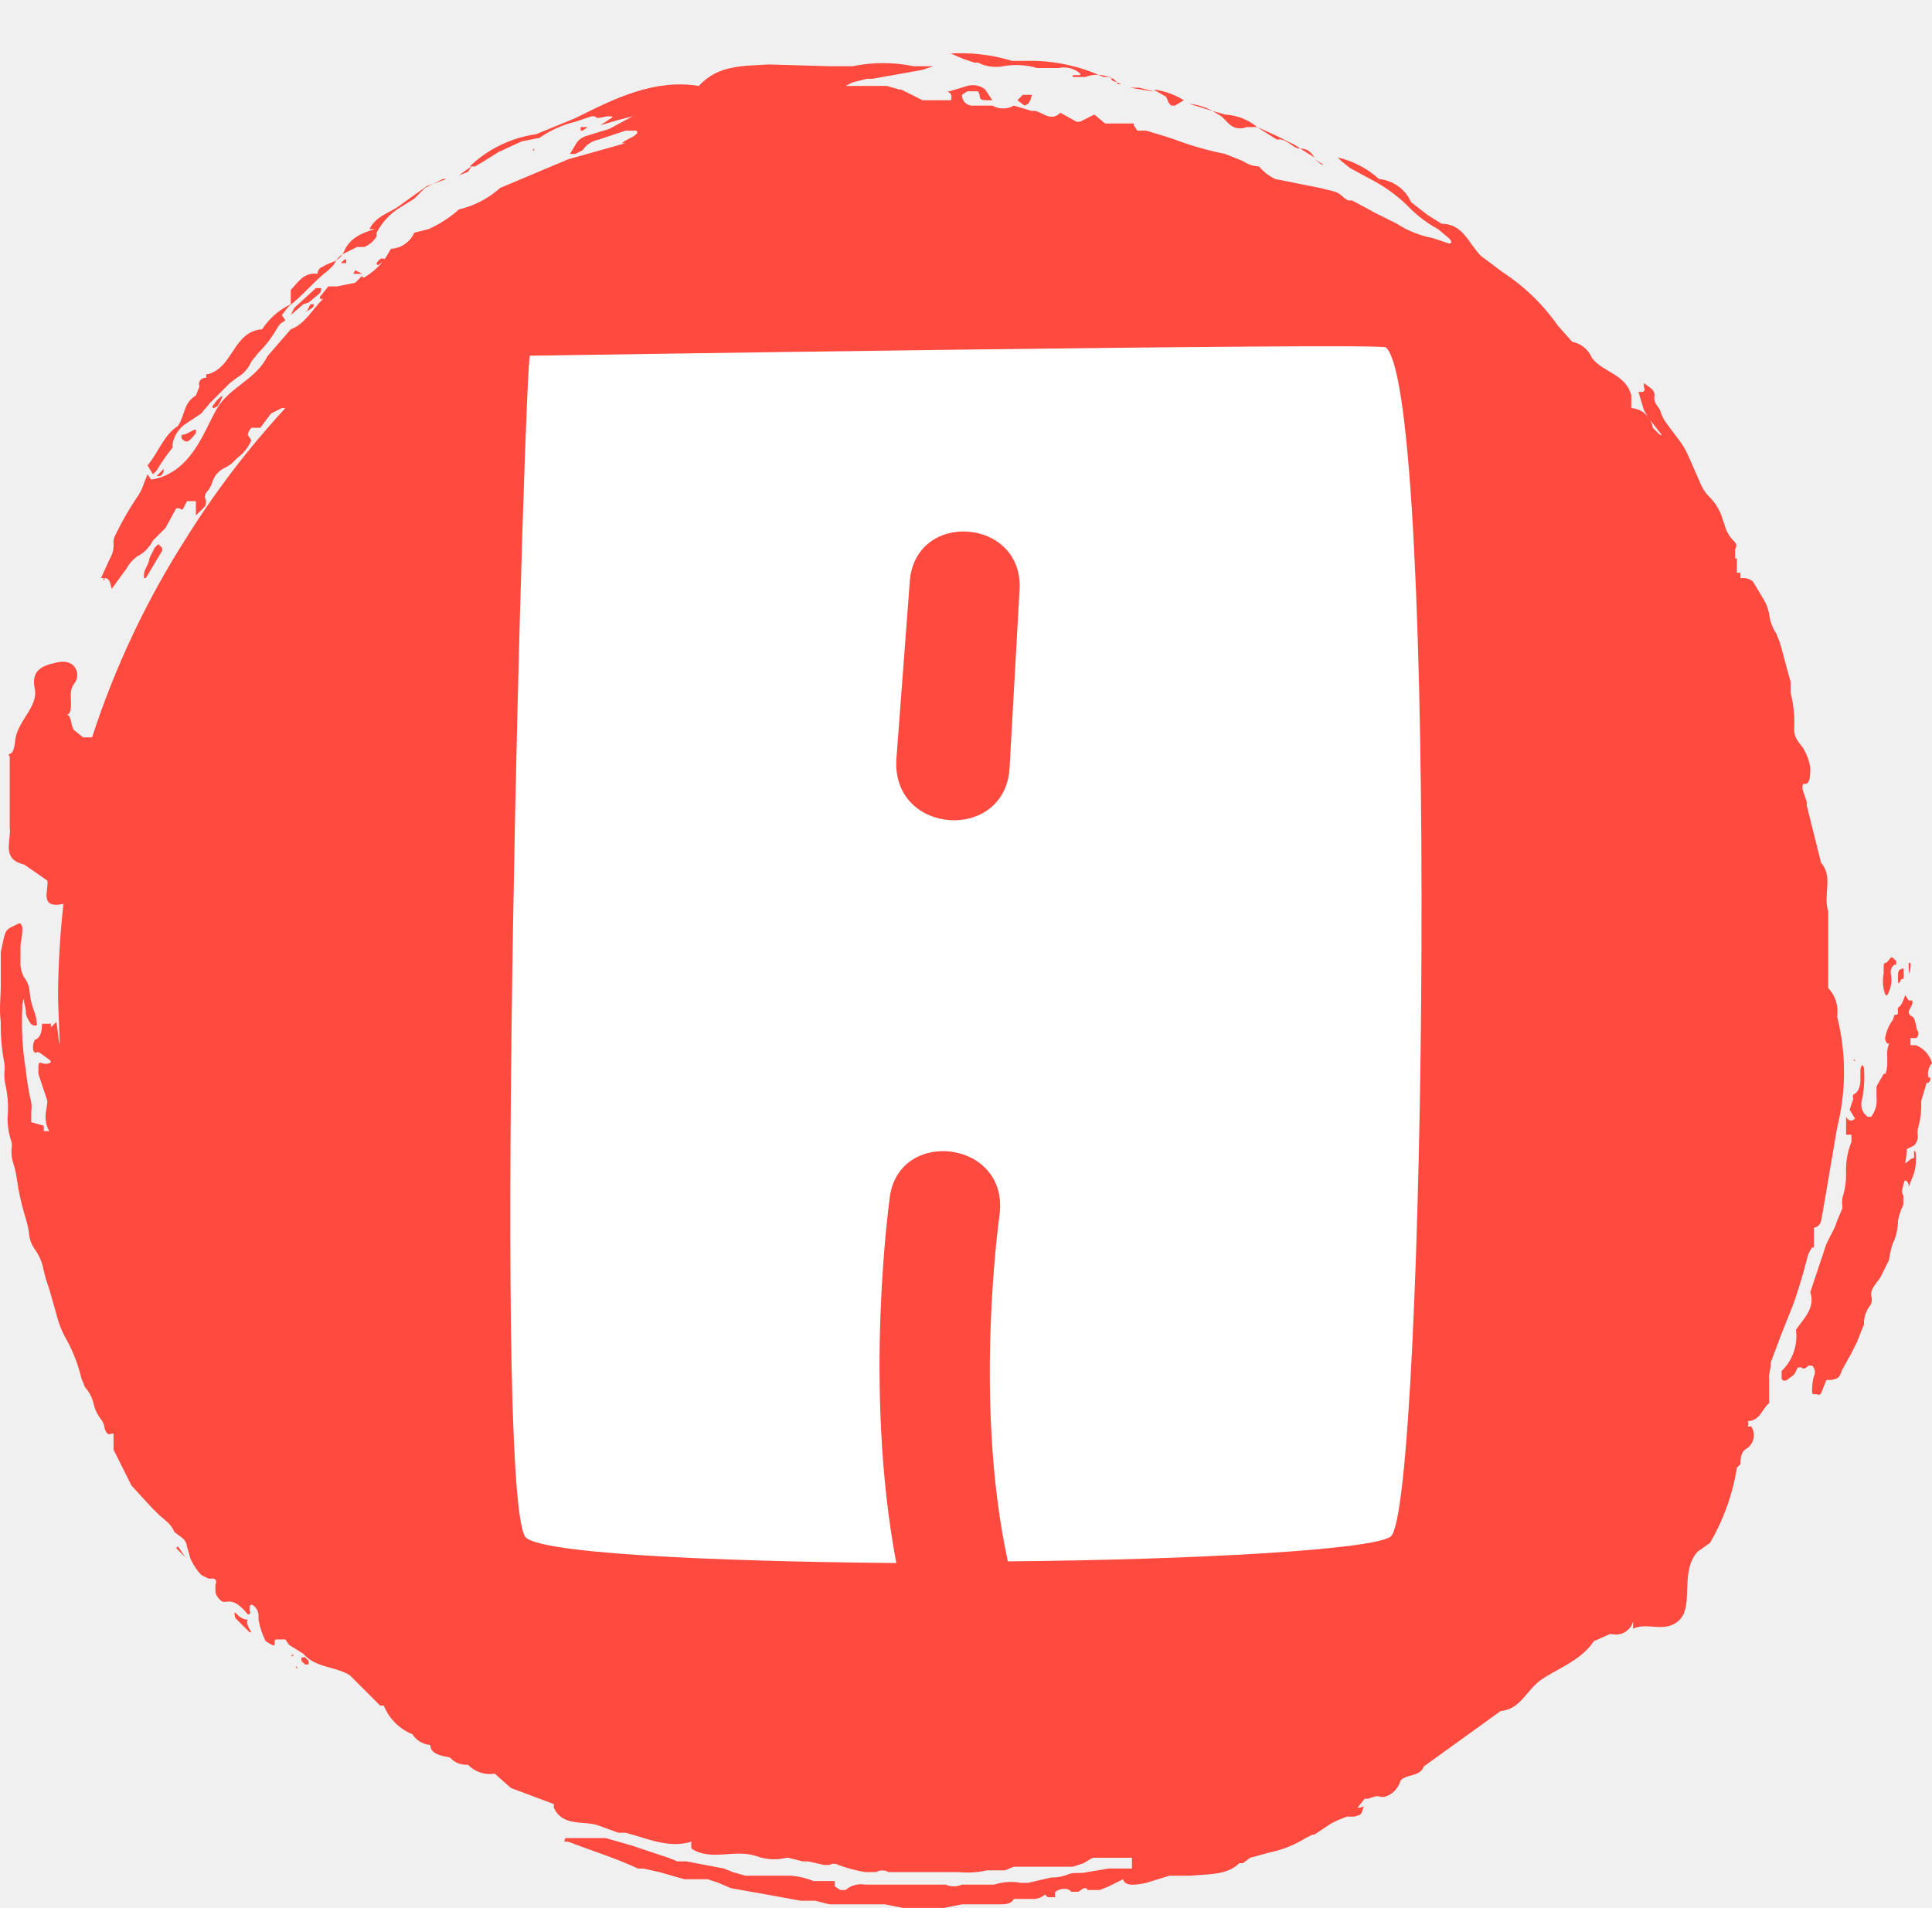
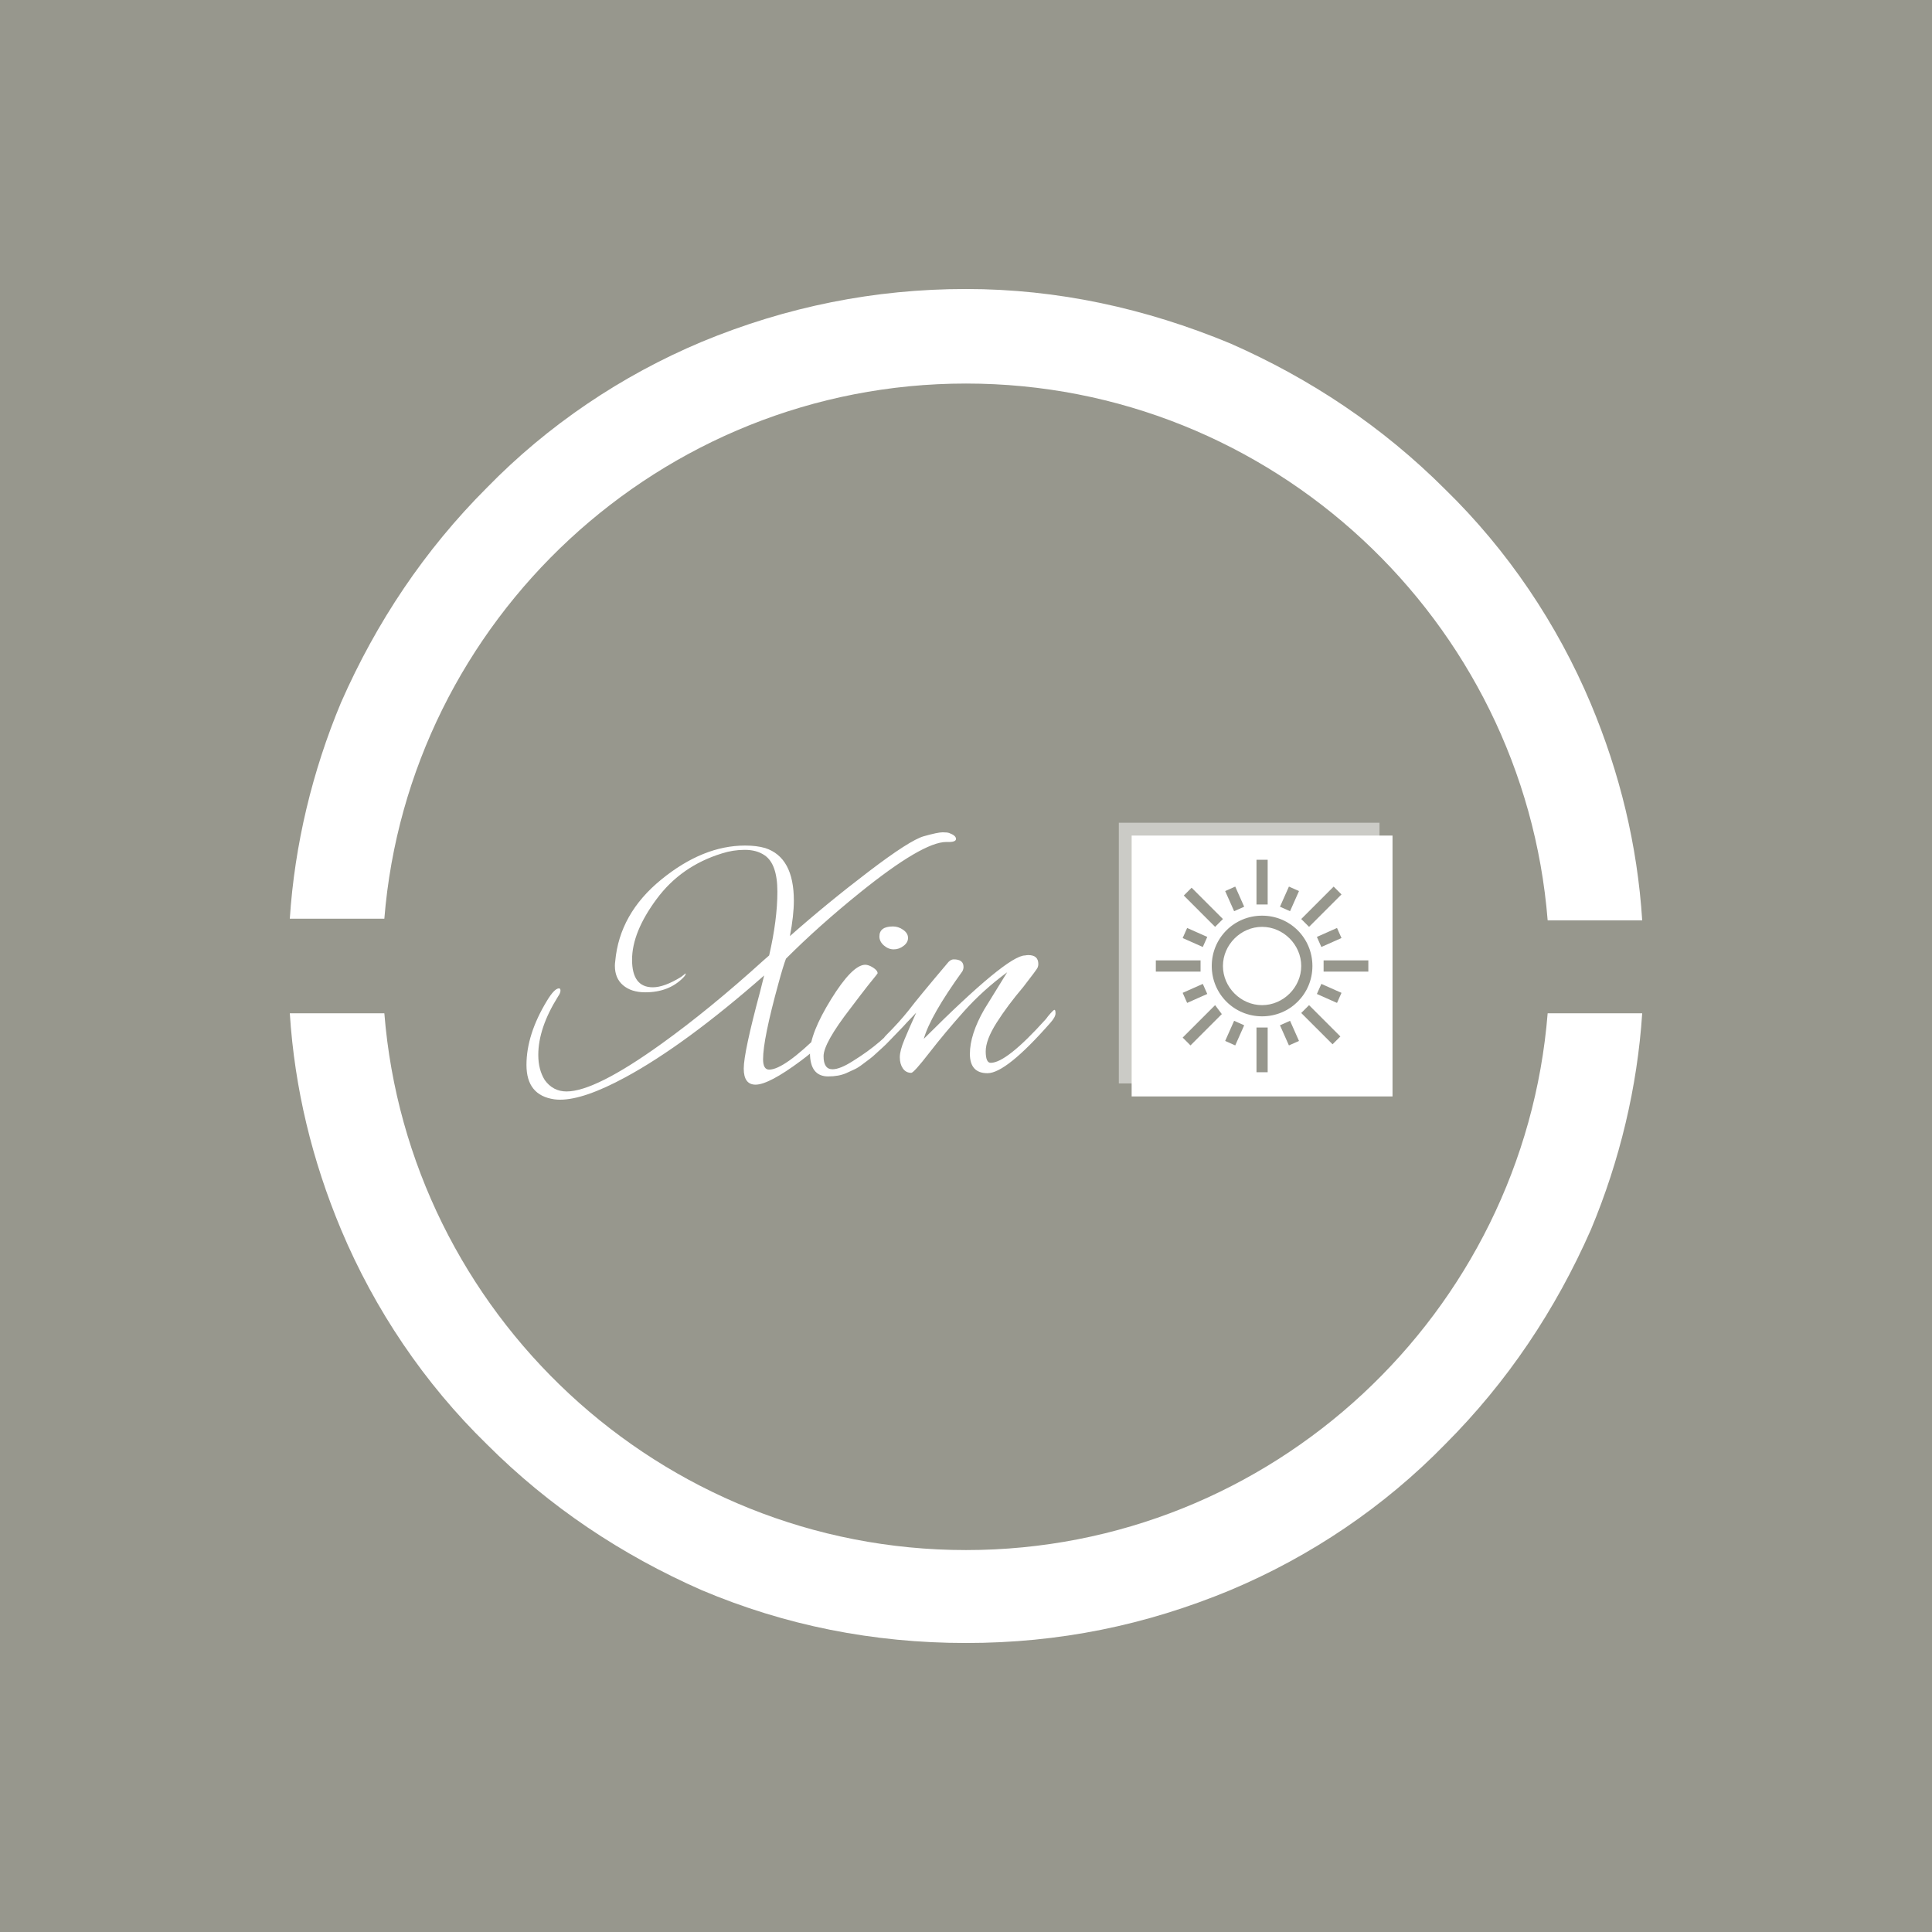
- <svg xmlns="http://www.w3.org/2000/svg" width="308.761" height="304.916" viewBox="0 0 106.008 104.687" class="css-1j8o68f" version="1.1" id="svg23">
-   <defs id="SvgjsDefs2684" />
-   <g id="SvgjsG2685" featurekey="rootContainer" transform="matrix(0.9820593,0,0,0.9820593,-0.05456052,0)" fill="#ff4a3f">
-     <g id="g17">
-       <path d="M19.8 15.3h.5l-.4-.2zm.5.1zm.8-.7c0 .1 0 .1.1.1l.4-.3c-.2-.1-.3-.1-.5.2zm.4-.2zm-4.1 2.3zm-.2.6l.3-.2c.1-.1.1-.2.1-.2h-.2l-.2.4c-.1-.1-.1 0 0 0zm2.2-2.9h-.1l-.2.2h.3zm-2.1 2.4l.6-.5c.1-.1.1-.2.1-.3h-.3l-1.2 1.1-.2.4.7-.6zm-1.1.8z" id="path3" />
-       <path d="M9.7 25v-.2a1.7 1.7 0 0 1 .7-1.1l.9-.6.5-.6.7-.7.4-.4.4-.3a1.9 1.9 0 0 0 .8-.9l.4-.5a5.9 5.9 0 0 0 1-1.3l.2-.3.3-.2-.2-.3.4-.5c.8-.6 1.4-1.4 2.2-2l.3-.3a1.4 1.4 0 0 1 .5-.6l.8-.4h.4a1.4 1.4 0 0 0 .7-.6V13a3.5 3.5 0 0 1 1.3-1.4l.8-.5.2-.2.4-.4 1-.5h.2l-1.1.4-1.4 1c-.6.5-1.4.6-1.8 1.4h.3c-.7.2-1.4.5-1.7 1.2s-.8.6-1.2.9a.4.4 0 0 0-.3.4c-.8-.1-1.1.5-1.5.9v.8a3.9 3.9 0 0 0-1.6 1.4c-1.6.1-1.6 2.1-3 2.5h-.1a.2.2 0 0 0 0 .2c-.3 0-.5.2-.4.5l-.2.5c-.7.4-.6 1.1-1 1.7-.8.5-1.1 1.5-1.7 2.2l.3.5.2-.2a11.6 11.6 0 0 1 .9-1.3zM53.9 3.3l.6.2h.2a2.2 2.2 0 0 0 1.4.2 4.1 4.1 0 0 1 1.9.1h1.2a1.4 1.4 0 0 1 1.2.3.1.1 0 0 1 0 .1H60a.1.1 0 0 0 0 .1h.7a1.8 1.8 0 0 1 1.3 0c.2 0 .1.1.2.2l.5.2h-.2c-.2-.4-.5-.4-.8-.4a9.7 9.7 0 0 0-4.3-.9h-.8A9.8 9.8 0 0 0 53 3h.2zm7.3 3.1zM50.3 4.7zm10.9 1.7h.2-.2zM19 14.7zm32.1-10zm17.6 2.2a.9.9 0 0 0 1 .2h.6a3.1 3.1 0 0 0-1.8-.7l-.7-.2.5.3zm-3.4-1.3c0 .1.1.2.2.3h.2l.5-.3a4.2 4.2 0 0 0-1.7-.6l.7.4zm7.4 2.7l.8.5c-.2-.3-.4-.5-.8-.5z" id="path5" />
-       <path d="M99 76.1l.6-1.6.6-1.5c.2-.5.6-1.8.8-2.6a1.7 1.7 0 0 1 .3-.7h.1v-1.1c.5-.1.4-.6.5-.9l.8-4.7a12.7 12.7 0 0 0 0-6.2 1.9 1.9 0 0 0-.5-1.6v-4.3c-.3-.9.3-1.9-.4-2.7L101 45a.4.4 0 0 0 0-.2l-.2-.6a.5.5 0 0 1 0-.4h.1c.3 0 .3-.5.3-.9a3 3 0 0 0-.4-1.1l-.3-.4a1.1 1.1 0 0 1-.2-.7 6.7 6.7 0 0 0-.2-2v-.6c-.2-.7-.4-1.5-.6-2.2l-.2-.5a2.5 2.5 0 0 1-.4-1.1 2.5 2.5 0 0 0-.3-.8l-.6-1a.8.8 0 0 0-.6-.2h-.1V32h-.2v-.8H97V31a.4.4 0 0 0 0-.1v-.2c.1-.2.1-.3-.1-.5a1.8 1.8 0 0 1-.4-.6l-.2-.6a2.9 2.9 0 0 0-.7-1.2 2.2 2.2 0 0 1-.5-.7l-.7-1.6a4.3 4.3 0 0 0-.6-1l-.6-.8a2.4 2.4 0 0 1-.4-.8l-.2-.3a.6.6 0 0 1-.1-.5.5.5 0 0 0-.2-.4l-.4-.3v.2c.1.2 0 .3-.1.3h-.2l.3 1 .3.5.7.9h-.1l-.2-.2-.2-.2a1.3 1.3 0 0 0-1.2-1.1v-.7c-.3-1.2-1.6-1.3-2.2-2.1a1.5 1.5 0 0 0-1.1-.9l-.8-.9a11.3 11.3 0 0 0-3.1-3l-.8-.6-.4-.3c-.7-.7-1-1.8-2.2-1.8l-.8-.5-.9-.7a2.2 2.2 0 0 0-1.8-1.3 5.1 5.1 0 0 0-2.3-1.2l.2.2.5.4 1.3.7a8.5 8.5 0 0 1 2.1 1.6 6.8 6.8 0 0 0 1.5 1.1l.6.5c.1.1.2.2.1.3H81l-.9-.3a5.6 5.6 0 0 1-2-.8l-1.2-.6-1.3-.7h-.2c-.3-.1-.4-.4-.8-.5l-.8-.2-2.5-.5a2.6 2.6 0 0 1-.9-.7 1.7 1.7 0 0 1-.9-.3l-1-.4a18.1 18.1 0 0 1-2.8-.8l-.6-.2-1-.3h-.5l-.2-.3v-.1h-1.6l-.6-.5-.4.2-.4.2h-.2l-.9-.5c-.6.6-1.1-.2-1.6-.1l-1-.3a1.2 1.2 0 0 1-1.2 0h-1.2a.6.6 0 0 1-.5-.6l.3-.2h.6a.7.7 0 0 1 .1.3c0 .2.2.2.5.2h.2l-.4-.6a1.1 1.1 0 0 0-1-.2l-1 .3H53c.3.2.2.3.2.5h-1.6l-.4-.2-.8-.4h-.1l-.7-.2h-2.3l.4-.2.8-.2h.3l1.7-.3 1.1-.2.6-.2h-1.1a8.4 8.4 0 0 0-3.4 0h-1.3L43 3.6c-1.4.1-2.8 0-3.9 1.2-2.5-.4-4.7.7-6.9 1.8l-2.2.9a6.7 6.7 0 0 0-3.7 1.8h.3l.5-.3.8-.5 1.3-.6 1-.2a6 6 0 0 1 2-.9l.9-.3h.2c.1.2.5 0 .7 0h.2c.1 0 .1.1 0 .1l-.6.4 1-.3.8-.2-1.3.7-1.3.4a1 1 0 0 0-.6.5l-.3.5h.3l.4-.2a1.4 1.4 0 0 1 .9-.6l1.5-.5h.5a.1.1 0 0 1 .1.2c-.2.2-.6.3-.8.5h.2l-3.2.9-3.8 1.6a5.2 5.2 0 0 1-2.3 1.2 6.6 6.6 0 0 1-1.7 1.1l-.8.2a1.5 1.5 0 0 1-1.3.9l-.3.5a3.7 3.7 0 0 1-1.2 1.1h-.1v-.1l-.2.2-.2.2-1 .2h-.5l-.4.5c-.1.1-.1.2 0 .2h.1c-.6.6-1 1.4-1.8 1.7L15 19.9c-.6 1.2-1.8 1.6-2.6 2.6s-1.4 3.9-3.9 4.3l-.2-.3-.2.5a2.7 2.7 0 0 1-.4.8 16.9 16.9 0 0 0-1.2 2.1.8.8 0 0 0-.1.5 1.4 1.4 0 0 1-.2.8l-.5 1.1h.2c.3 0 .3.3.4.6l.8-1.1a2.2 2.2 0 0 1 .6-.7 2 2 0 0 0 .9-.9l.3-.3.4-.4.6-1.1h.2c.1.1.1.1.2 0l.2-.4h.5v.8l.5-.5a.5.5 0 0 0 0-.5.4.4 0 0 1 .1-.3 1.5 1.5 0 0 0 .3-.5 1.3 1.3 0 0 1 .8-.9l.3-.2.3-.3a2.4 2.4 0 0 0 .8-1l-.2-.3c0-.1.1-.3.2-.4h.5l.6-.8.6-.3h.2a48.8 48.8 0 0 0-5.5 7.2h-.1.1a48.4 48.4 0 0 0-5.3 11.2h-.5l-.5-.4c-.2-.2-.1-.7-.4-.9h.1c.3-.5-.1-1.2.3-1.7s.1-1.4-.9-1.2-1.5.5-1.3 1.5-1 1.8-1.1 2.9-.5.5-.3.9v3.9c.1.8-.5 1.8.8 2.1l1.3.9c.1.5-.5 1.6.9 1.3a49.2 49.2 0 0 0-.3 5c0 1.1.1 2.2.1 3.3v-.4c-.1-.4-.1-.8-.2-1.3l-.3.3v-.2h-.5c0 .5-.1.8-.4.9a.9.9 0 0 0-.1.5c0 .1.1.3.2.2s.4.2.7.4-.2.3-.4.2-.2.1-.2.3v.3l.5 1.5c0 .3-.1.6-.1.9a1.7 1.7 0 0 0 .2.8h-.3v-.3l-.7-.2v-.6a1.5 1.5 0 0 0 0-.5 14.6 14.6 0 0 1-.3-1.8 16.6 16.6 0 0 1-.2-3.5.9.9 0 0 1 .1-.5v.2a2.9 2.9 0 0 1 .1.5.8.8 0 0 0 .1.4c.1.2.2.4.4.4s.1-.1.1-.2a2.1 2.1 0 0 0-.1-.5 4.2 4.2 0 0 1-.3-1.3 1.5 1.5 0 0 0-.3-.7 1.6 1.6 0 0 1-.2-.9v-.8c0-.3.1-.6.1-.9a.5.5 0 0 0-.1-.4h-.1c-.8.4-.7.2-1 1.6V55c0 .7-.1 1.4 0 2.1a10.8 10.8 0 0 0 .2 2.3 1.8 1.8 0 0 1 0 .5 3.1 3.1 0 0 0 .1.9 5.9 5.9 0 0 1 .1 1.3 3.9 3.9 0 0 0 .2 1.7 1.2 1.2 0 0 1 0 .4 2.1 2.1 0 0 0 .1.8 4.9 4.9 0 0 1 .2.9 14 14 0 0 0 .5 2.2 5 5 0 0 1 .2 1 1.7 1.7 0 0 0 .3.7 2.9 2.9 0 0 1 .5 1.2 8.5 8.5 0 0 0 .3 1l.4 1.4a5.4 5.4 0 0 0 .6 1.5 8.5 8.5 0 0 1 .8 2.1l.2.5a2.1 2.1 0 0 1 .5 1 2.1 2.1 0 0 0 .4.8 1 1 0 0 1 .2.5c.1.3.2.4.4.3h.1v.9l.5 1 .5 1 1.1 1.2.4.4c.3.3.7.5.9 1l.4.3a.7.7 0 0 1 .3.5l.2.7a3.3 3.3 0 0 0 .6.9l.4.2h.3a.2.2 0 0 1 .1.3 2.5 2.5 0 0 0 0 .5.9.9 0 0 0 .4.5h.2c.4-.1.8.2 1.2.7h.1c0-.1.1-.1 0-.2v-.2c0-.1.1-.2.2-.1a.7.7 0 0 1 .3.6v.2a4.3 4.3 0 0 0 .4 1.2c.5.3.5.3.5.1s0-.2.2-.2h.4l.2.3.8.5c.7.8 1.8.7 2.6 1.2l1.7 1.7h.2a2.9 2.9 0 0 0 1.6 1.6 1.3 1.3 0 0 0 1 .6c0 .5.6.6 1.1.7a1.2 1.2 0 0 0 .8.4h.2a1.7 1.7 0 0 0 1.5.5l.9.8 2.4.9v.2c.5 1.1 1.7.7 2.5 1l1.1.4h.4c1.2.3 2.4.9 3.7.5a.7.7 0 0 0 0 .4c1.1.7 2.4 0 3.6.4a2.9 2.9 0 0 0 1.7.1h.1l.8.2h.3l.9.2h.3a.5.5 0 0 1 .5 0 7.9 7.9 0 0 0 1.5.4h.6a.7.7 0 0 1 .7 0h3.9a5 5 0 0 0 1.6-.1h1l.5-.2H60l.6-.2.5-.3h2.2v.6H62l-1.2.2c-.4.1-.7 0-1 .1a2.4 2.4 0 0 1-1 .2l-1.3.3h-.4a3.1 3.1 0 0 0-1.5.1h-1.8a1.1 1.1 0 0 1-.9 0h-4.5a1.3 1.3 0 0 0-1.1.3H47l-.3-.2v-.3h-1.2a4.1 4.1 0 0 0-1.3-.3h-2.5l-.7-.2-.5-.2-2.1-.4h-.5l-.5-.2-2.1-.7-1.4-.4h-2.2c-.1 0-.1.1-.1.2h.2c1.3.5 2.6.9 3.9 1.5h.3l.9.2 1.4.4h1.3l.6.2.7.3 1.7.3 1.1.2 1.1.2h.8l.8.2h3.1l1 .2h2.3l1-.2H56c.4 0 .6-.1.7-.3h1a1 1 0 0 0 .8-.3c-.1.1 0 .1.1.2h.4v-.2c0-.1 0-.1.2-.2s.6-.1.7.1h.4l.3-.2c.2 0 .2 0 .2.1h.7l.5-.2.8-.4c.1.3.4.4 1.3.2l1.3-.4h1.2c.9-.1 2 0 2.7-.7h.2l.4-.3 1.1-.3a6.1 6.1 0 0 0 2-.8l.4-.2h.1l.9-.6.4-.2.5-.2h.4c.4-.1.4-.1.5-.4s0-.1-.2-.1h-.1l.4-.5h.2c.3-.1.5-.2.7-.1h.2a1.3 1.3 0 0 0 .9-.9c.3-.4 1.1-.2 1.3-.8l4.3-3.1c1.1-.1 1.4-1.1 2.2-1.7s2.3-1.1 3-2.2l.9-.4h.1a1 1 0 0 0 1.2-.7v.4c.8-.4 1.8.3 2.6-.5s0-2.7 1-3.8l.7-.5a12.1 12.1 0 0 0 1.5-4.2l.2-.2c0-.3 0-.7.4-.9a.9.9 0 0 0 .2-1.2h-.2a.3.3 0 0 0 0-.3c.7 0 .8-.7 1.2-1V77a.5.5 0 0 1 0-.2 3.8 3.8 0 0 0 .1-.7zM5.9 32.2z" id="path7" />
-       <path d="M26.4 9.3l-.3.2-.4.3.5-.2zm6.1-2h.1l.3-.2h-.4zm-2.6 1l-.1.1h.1v-.1zm-1.5 1.4zm1.3-.2zm-6.3 3.1zM9.2 26.2l-.4.4H9a.4.4 0 0 0 .2-.4zm3-3.5a2.1 2.1 0 0 0 .3-.6 1.5 1.5 0 0 0-.5.5c-.1.1-.1.2 0 .2zM11 24.2V24c-.2 0-.5.3-.8.3v.2c.3.3.4.2.8-.3zm3 66.2zM73.9 9.2h.1l-.5-.3zm-2.5-1.4c.5-.1.8.4 1.2.5h.1l-.3-.2-1-.5-1.1-.5.3.2zM52.8 3.1zm11.7 2h-.1l-1.2-.2h.5zm2 .7l1.3.4a3.3 3.3 0 0 0-1.3-.4zm-9 0a1 1 0 0 0 .2-.5h-.5l-.3.3.4.3zm9 1.6zM49.9 4.2zm2.9.7zM48.5 4zm13.8 2.1a.5.5 0 0 0 0 .1zm44.8 52.3h-.3V58h.3c.1 0 .2-.3.1-.4s-.1-.7-.3-.8a.3.3 0 0 1-.2-.3l.2-.4a.4.4 0 0 0 0-.2h-.2l-.2-.3c-.1.3-.2.6-.4.7a.5.5 0 0 0 0 .2c0 .1 0 .2-.1.2h-.1a1.1 1.1 0 0 1-.1.3 2.3 2.3 0 0 0-.4.9.4.4 0 0 0 .1.4h.1a1.7 1.7 0 0 0-.1.8v.4a1.8 1.8 0 0 1-.1.5h-.1l-.4.7v.6a1.5 1.5 0 0 1-.3 1.1h-.2l-.2-.2a.9.9 0 0 1-.1-.8 6.5 6.5 0 0 0 .1-1.7c0-.1-.1-.2-.1-.2a.5.5 0 0 0-.1.3v.6c0 .2-.1.6-.3.7s-.1.2-.1.3l-.2.6.3.5c-.2.2-.4.1-.5-.1v1h.3v.4a4.2 4.2 0 0 0-.3 1.4 3.3 3.3 0 0 0 0 .4 4 4 0 0 1-.2 1.3 2 2 0 0 0 0 .6l-.3.7a3.2 3.2 0 0 1-.3.7l-.3.6-.9 2.7c.3.9-.4 1.5-.8 2.1a2.7 2.7 0 0 1-.8 2.3v.4c0 .1.1.2.3.1l.4-.3.2-.4h.2c.1.1.2.1.4-.1h.2a.5.5 0 0 1 .1.6 2.9 2.9 0 0 0-.1.8c0 .1 0 .2.1.2h.2c.1.1.2 0 .3-.3l.2-.5h.3c.4-.1.4-.1.6-.6l.5-.9.3-.6.4-1a1.6 1.6 0 0 1 .3-1 .6.6 0 0 0 .1-.6c0-.2 0-.3.2-.6l.3-.4.5-1a4.7 4.7 0 0 1 .2-.9 3 3 0 0 0 .3-1.3 3.8 3.8 0 0 1 .3-.9v-.5c-.1-.2-.1-.2 0-.6s.1-.2.2-.2a.4.4 0 0 1 .1.3l.2-.5a2.3 2.3 0 0 0 .2-.9v-.3c0-.1 0-.3-.1-.3v.4c-.2 0-.3.2-.5.3a6.4 6.4 0 0 0 .1-.8l.4-.2a.7.7 0 0 0 .2-.6 1.4 1.4 0 0 1 0-.3 4.8 4.8 0 0 0 .2-1.4v-.2l.3-1h.1a.3.3 0 0 0 .1-.3h-.1a.9.9 0 0 1 .2-.8 1.5 1.5 0 0 0-.9-1zm-1.2 7.8zm-.2-9.9zm0 0zM9.1 30.8a.3.3 0 0 0 0-.2l-.2-.2-.2.2-.3.6c0 .3-.3.6-.3.9v.2h.1zm96.3 24.8h.1a1.7 1.7 0 0 0 .2-1.2.5.5 0 0 1 .2-.5h.1v-.2l-.2-.2h-.1c-.1.1-.2.3-.3.3s-.1.1-.1.3v.3a2.2 2.2 0 0 0 .1 1.2zM13.2 90.1c-.1 0 0 .2 0 .3l.8.8h.1c-.2-.3-.3-.6-.2-.7a.9.9 0 0 1-.5-.2zm.8.3zm92.3-35.7h.1a2 2 0 0 0 0-.6c-.3.1-.3.1-.3.6s.1.1.2 0z" id="path9" />
-       <path d="M106.7 62a.6.6 0 0 0 .1-.5c0-.1-.1-.2-.1-.1h-.2v.2c0 .4.1.5.2.4zm.1-8.2h-.1v.6a1 1 0 0 0 .1-.6zM17.1 92.6h-.2v.2l.2.2h.2v-.2zm86.6-33.3c0-.1 0-.1-.1-.1zM9.9 86.5l.5.5-.4-.6z" id="path11" />
-       <circle cx="10.5" cy="87.1" transform="rotate(-24.8 10.4 87.159)" id="circle13" />
-       <path d="M9.7 30.1h-.1v.2-.2h.1zm83.2-6.6l-.2-.3h-.1zm-14.7 77.1zM5.9 32.2zm-.1.2a.3.3 0 0 0 .1-.2v.2zm1.9-4.9zM61.5 2.4zm42.8 58.2v.1-.1zM16.4 92.5h-.1c.1.1.2 0 .1-.1zm.2.7h.1l-.1-.1v.1zm73.9-71.3zm15.2 34.4zM14.6 91.7zm92.1-37zm-.8 11.4zM34.6 0z" id="path15" />
-     </g>
-   </g>
-   <g id="SvgjsG2686" featurekey="nameFeature-0" transform="matrix(2.284354,0,0,2.284354,27.98006,-5.60952)" fill="#ffffff">
-     <path d="M9.6 16.48 l-0.32 4.24 c-0.08 1.8 2.6 1.96 2.72 0.2 l0.24 -4.28 c0.12 -1.76 -2.56 -1.96 -2.64 -0.16 z M0.48 11 l0 0 c0.04 0 20.48 -0.32 20.56 -0.2 c1.28 1.12 0.96 27.8 0.12 28.56 c-0.4 0.32 -4.64 0.56 -9.2 0.6 c-0.84 -3.84 -0.2 -8.32 -0.2 -8.32 c0.24 -1.8 -2.44 -2.12 -2.64 -0.4 c0 0.04 -0.64 4.52 0.16 8.76 c-4.56 -0.04 -8.68 -0.24 -8.92 -0.64 c-0.8 -1.44 0 -28.28 0.12 -28.36 z" id="path20" />
+ <svg xmlns="http://www.w3.org/2000/svg" version="1.1" width="1000" height="1000" viewBox="0 0 1000 1000">
+   <rect width="1000" height="1000" fill="#97978d" />
+   <g transform="matrix(0.7,0,0,0.7,150.0001,106.25)">
+     <svg viewBox="0 0 320 360" data-background-color="#97978d" preserveAspectRatio="xMidYMid meet" height="1125" width="1000">
+       <g id="tight-bounds" transform="matrix(1,0,0,1,-0.000037,0)">
+         <svg viewBox="0 0 320 360" height="360" width="320">
+           <g>
+             <svg />
+           </g>
+           <g>
+             <svg viewBox="0 0 320 360" height="360" width="320">
+               <g>
+                 <path transform="translate(-29.57346,-9.38389) scale(3.79147,3.79147)" d="M50 13.6c19.1 0 34.8 14.8 36.3 33.5h5.9c-0.3-4.7-1.4-9.2-3.2-13.5-2.1-5-5.2-9.6-9.1-13.4-3.9-3.9-8.4-6.9-13.4-9.1-5.3-2.2-10.8-3.4-16.5-3.4-5.7 0-11.2 1.1-16.5 3.3-5 2.1-9.6 5.2-13.4 9.1-3.9 3.9-6.9 8.4-9.1 13.4-1.8 4.3-2.9 8.9-3.2 13.5h5.9c1.5-18.6 17.2-33.4 36.3-33.4zM50 86.4c-19.1 0-34.8-14.8-36.3-33.5h-5.9c0.3 4.7 1.4 9.2 3.2 13.5 2.1 5 5.2 9.6 9.1 13.4 3.9 3.9 8.4 6.9 13.4 9.1 5.2 2.2 10.7 3.3 16.5 3.3 5.8 0 11.2-1.1 16.5-3.3 5-2.1 9.6-5.2 13.4-9.1 3.9-3.9 6.9-8.4 9.1-13.4 1.8-4.3 2.9-8.9 3.2-13.5h-5.9c-1.5 18.7-17.2 33.5-36.3 33.5z" fill="#ffffff" fill-rule="nonzero" stroke="none" stroke-width="1" stroke-linecap="butt" stroke-linejoin="miter" stroke-miterlimit="10" stroke-dasharray="" stroke-dashoffset="0" font-family="none" font-weight="none" font-size="none" text-anchor="none" style="mix-blend-mode: normal" data-fill-palette-color="tertiary" />
+               </g>
+               <g transform="matrix(1,0,0,1,56,146.0578)">
+                 <svg viewBox="0 0 208 67.884" height="67.884" width="208">
+                   <g>
+                     <svg viewBox="0 0 345.615 112.797" height="67.884" width="208">
+                       <g transform="matrix(1,0,0,1,0,3.835757)">
+                         <svg viewBox="0 0 208 105.126" height="105.126" width="208">
+                           <g>
+                             <svg viewBox="0 0 208 105.126" height="105.126" width="208">
+                               <g>
+                                 <svg viewBox="0 0 208 105.126" height="105.126" width="208">
+                                   <g transform="matrix(1,0,0,1,0,0)">
+                                     <svg width="208" viewBox="-8.35 -33.55 73.9 37.35" height="105.126" data-palette-color="#ffffff">
+                                       <path d="M50.3-32.2L50.3-32.2Q47-32.2 38.2-25.1L38.2-25.1Q32.5-20.5 27.9-15.9L27.9-15.9Q27.5-14.85 26.85-12.45L26.85-12.45Q24.7-4.65 24.7-1.85L24.7-1.85Q24.7-0.4 25.55-0.4L25.55-0.4Q27.6-0.4 32.75-5.5L32.75-5.5Q33.6-6.35 33.6-5.8L33.6-5.8Q33.6-4.3 30-1.65L30-1.65Q25.5 1.7 23.65 1.7L23.65 1.7Q22 1.7 22-0.55 22-2.8 24.3-11.35L24.3-11.35 24.85-13.55Q13.8-3.85 5.5 0.65L5.5 0.65Q-0.3 3.8-3.65 3.8L-3.65 3.8Q-4.05 3.8-4.45 3.75L-4.45 3.75Q-8.35 3.2-8.35-1.05-8.35-5.3-5.5-10L-5.5-10Q-4.45-11.75-3.8-11.75L-3.8-11.75Q-3.6-11.75-3.6-11.43-3.6-11.1-3.95-10.6L-3.95-10.6Q-6.7-6.2-6.7-2.45L-6.7-2.45Q-6.7-0.4-5.8 1.05L-5.8 1.05Q-4.65 2.65-2.75 2.65L-2.75 2.65Q1.25 2.65 10.5-4L10.5-4Q17.25-8.85 24.75-15.65L24.75-15.65 25.55-16.35Q26.7-21.35 26.7-25.25 26.7-29.15 24.9-30.35L24.9-30.35Q23.8-31.1 22.15-31.1 20.5-31.1 18.95-30.6L18.95-30.6Q13.25-28.85 9.83-24.23 6.4-19.6 6.4-15.75 6.4-11.9 9.3-11.9L9.3-11.9Q10.9-11.9 13.25-13.35L13.25-13.35Q13.85-13.8 13.85-13.85L13.85-13.85Q14-13.7 13.5-13.2L13.5-13.2Q11.5-11.2 8.25-11.2L8.25-11.2Q6.3-11.2 5.15-12.18 4-13.15 4-14.9L4-14.9Q4-15.2 4.05-15.55L4.05-15.55Q4.65-22.2 10.48-26.95 16.3-31.7 22.2-31.7L22.2-31.7Q23.8-31.7 25-31.35L25-31.35Q29-30.05 29-24L29-24Q29-21.95 28.45-19.05L28.45-19.05Q33.65-23.65 39.43-28.05 45.2-32.45 47.15-33 49.1-33.55 49.78-33.55 50.45-33.55 50.7-33.45L50.7-33.45Q51.65-33.1 51.65-32.63 51.65-32.15 50.4-32.2L50.4-32.2Q50.35-32.2 50.3-32.2ZM42.85-20.4Q43.6-20.4 44.27-19.93 44.95-19.45 44.95-18.8 44.95-18.15 44.32-17.68 43.7-17.2 42.95-17.2 42.2-17.2 41.57-17.75 40.95-18.3 40.95-19L40.95-19Q40.95-20.4 42.85-20.4L42.85-20.4ZM33.8 0.55L33.8 0.55Q31.25 0.55 31.25-2.75L31.25-2.75Q31.25-5.45 34.2-10.23 37.15-15 38.95-15.05L38.95-15.05Q39.45-15.05 40.07-14.65 40.7-14.25 40.7-13.85L40.7-13.85Q40.45-13.5 40.1-13.08 39.75-12.65 39.35-12.15 38.95-11.65 38.25-10.73 37.55-9.8 36.9-8.95L36.9-8.95Q33.15-4.1 33.15-2.27 33.15-0.45 34.4-0.45L34.4-0.45Q35.45-0.45 37.25-1.6L37.25-1.6Q41.45-4.2 43.9-7.3L43.9-7.3Q44.8-8.45 45.12-8.45 45.45-8.45 45.45-8.05 45.45-7.65 44.3-6.45 43.15-5.25 42.47-4.55 41.8-3.85 41.55-3.63 41.3-3.4 40.62-2.78 39.95-2.15 39.6-1.9 39.25-1.65 38.6-1.15 37.95-0.65 37.45-0.43 36.95-0.2 36.3 0.1L36.3 0.1Q35.25 0.55 33.8 0.55ZM51.34-15.8L51.34-15.8Q52.7-15.8 52.7-14.75L52.7-14.75Q52.7-14.45 52.55-14.15L52.55-14.15Q48.05-7.9 47.15-4.7L47.15-4.7Q58.8-16.35 61.3-16.35L61.3-16.35Q61.55-16.4 61.75-16.4L61.75-16.4Q63.15-16.4 63.15-15.15L63.15-15.15Q63.15-14.9 63.05-14.65 62.95-14.4 61.05-11.95L61.05-11.95Q58.84-9.35 57.32-6.95 55.8-4.55 55.8-2.95 55.8-1.35 56.5-1.35L56.5-1.35Q58.7-1.35 64.15-7.4L64.15-7.4Q64.25-7.5 64.5-7.85L64.5-7.85Q65.25-8.75 65.4-8.75 65.55-8.75 65.55-8.25 65.55-7.75 64.84-6.95L64.84-6.95Q58.65 0.1 56.05 0.1L56.05 0.1Q53.59 0.1 53.59-2.6 53.59-5.3 55.59-8.8L55.59-8.8 58.8-14Q55.4-11.5 52.75-8.53 50.09-5.55 47.92-2.75 45.75 0.05 45.4 0.05L45.4 0.05Q44.65 0.05 44.22-0.58 43.8-1.2 43.8-2.13 43.8-3.05 44.45-4.6 45.09-6.15 46.09-8.35L46.09-8.35 43.09-5.2Q42-4.1 41.72-4.1 41.45-4.1 41.45-4.42 41.45-4.75 41.84-5.15L41.84-5.15Q43.7-7 45.05-8.7L45.05-8.7Q46.34-10.4 50.4-15.2L50.4-15.2Q50.84-15.8 51.34-15.8Z" opacity="1" transform="matrix(1,0,0,1,0,0)" fill="#ffffff" class="undefined-text-0" data-fill-palette-color="primary" id="text-0" />
+                                     </svg>
+                                   </g>
+                                 </svg>
+                               </g>
+                             </svg>
+                           </g>
+                         </svg>
+                       </g>
+                       <g transform="matrix(1,0,0,1,232.8177,0)">
+                         <svg viewBox="0 0 112.797 112.797" height="112.797" width="112.797">
+                           <g>
+                             <svg />
+                           </g>
+                           <g id="icon-0">
+                             <svg viewBox="0 0 112.797 112.797" height="112.797" width="112.797">
+                               <g>
+                                 <rect width="102.562" height="102.562" x="5.118" y="5.118" fill="#ffffff" data-fill-palette-color="accent" />
+                                 <rect width="102.562" height="102.562" x="5.329070518200751e-15" y="5.329070518200751e-15" fill="#ffffff" opacity="0.5" data-fill-palette-color="accent" />
+                               </g>
+                               <g transform="matrix(1,0,0,1,14.62188,14.62188)">
+                                 <svg viewBox="0 0 83.554 83.554" height="83.554" width="83.554">
+                                   <g>
+                                     <svg version="1.1" x="0" y="0" viewBox="13 10 57 57" enable-background="new 0 0 80 80" xml:space="preserve" height="83.554" width="83.554" class="icon-ju-0" data-fill-palette-color="background" id="ju-0">
+                                       <path d="M28.9 28l-8.4-8.4 2.1-2.1 8.4 8.4L28.9 28zM25 37H13v3h12V37zM62.8 19.3l-2.1-2.1L52 25.9l2.1 2.1L62.8 19.3zM43 10h-3v12h3V10zM55 38.5C55 46 49 52 41.5 52S28 46 28 38.5 34 25 41.5 25 55 31 55 38.5zM52 38.5C52 32.8 47.2 28 41.5 28S31 32.8 31 38.5 35.8 49 41.5 49 52 44.2 52 38.5zM58 37v3h12v-3H58zM52 51.1l8.4 8.4 2.1-2.1L54.1 49 52 51.1zM40 67h3V55h-3V67zM20.2 57.7l2.1 2.1 8.4-8.4L28.9 49 20.2 57.7zM25.6 43.3l-5.4 2.4 1.2 2.7 5.4-2.4L25.6 43.3zM34.3 17.2l-2.7 1.2 2.4 5.4 2.7-1.2L34.3 17.2zM56.2 30.7l1.2 2.7 5.4-2.4-1.2-2.7L56.2 30.7zM48.7 59.8l2.7-1.2L49 53.2l-2.7 1.2L48.7 59.8zM26.8 30.7l-5.4-2.4L20.2 31l5.4 2.4L26.8 30.7zM51.4 18.4l-2.7-1.2-2.4 5.4 2.7 1.2L51.4 18.4zM57.4 43.3L56.2 46l5.4 2.4 1.2-2.7L57.4 43.3zM31.6 58.6l2.7 1.2 2.4-5.4L34 53.2 31.6 58.6z" fill="#97978d" data-fill-palette-color="background" />
+                                     </svg>
+                                   </g>
+                                 </svg>
+                               </g>
+                             </svg>
+                           </g>
+                         </svg>
+                       </g>
+                     </svg>
+                   </g>
+                 </svg>
+               </g>
+             </svg>
+           </g>
+           <defs />
+         </svg>
+         <rect width="320" height="360" fill="none" stroke="none" visibility="hidden" />
+       </g>
+     </svg>
  </g>
</svg>
